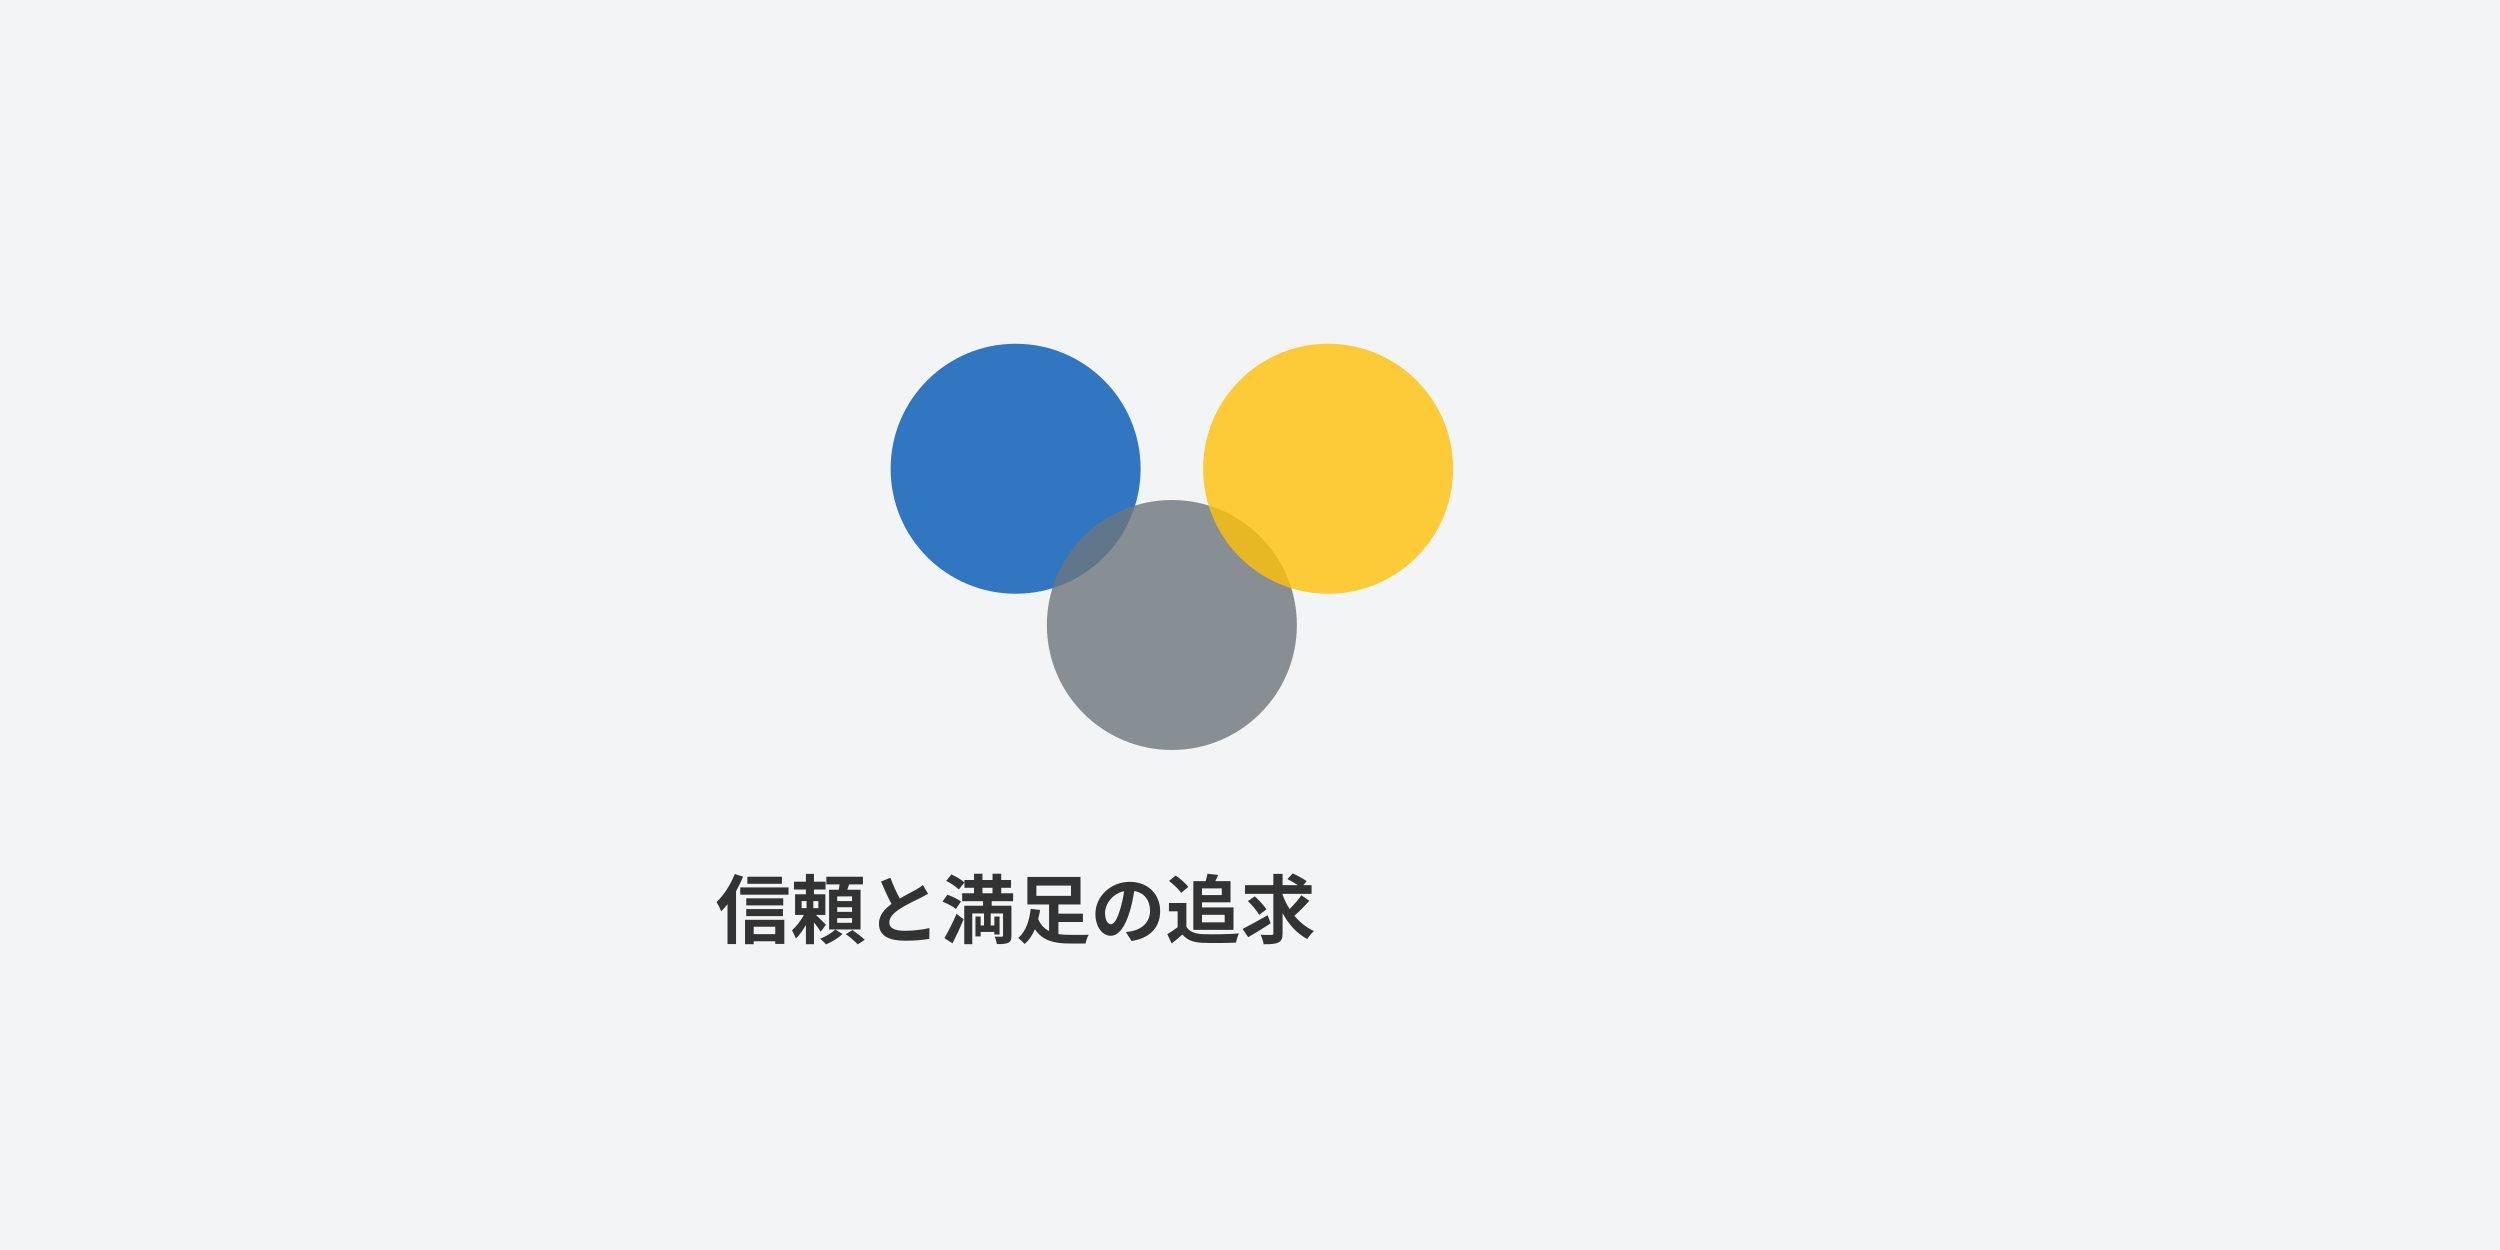
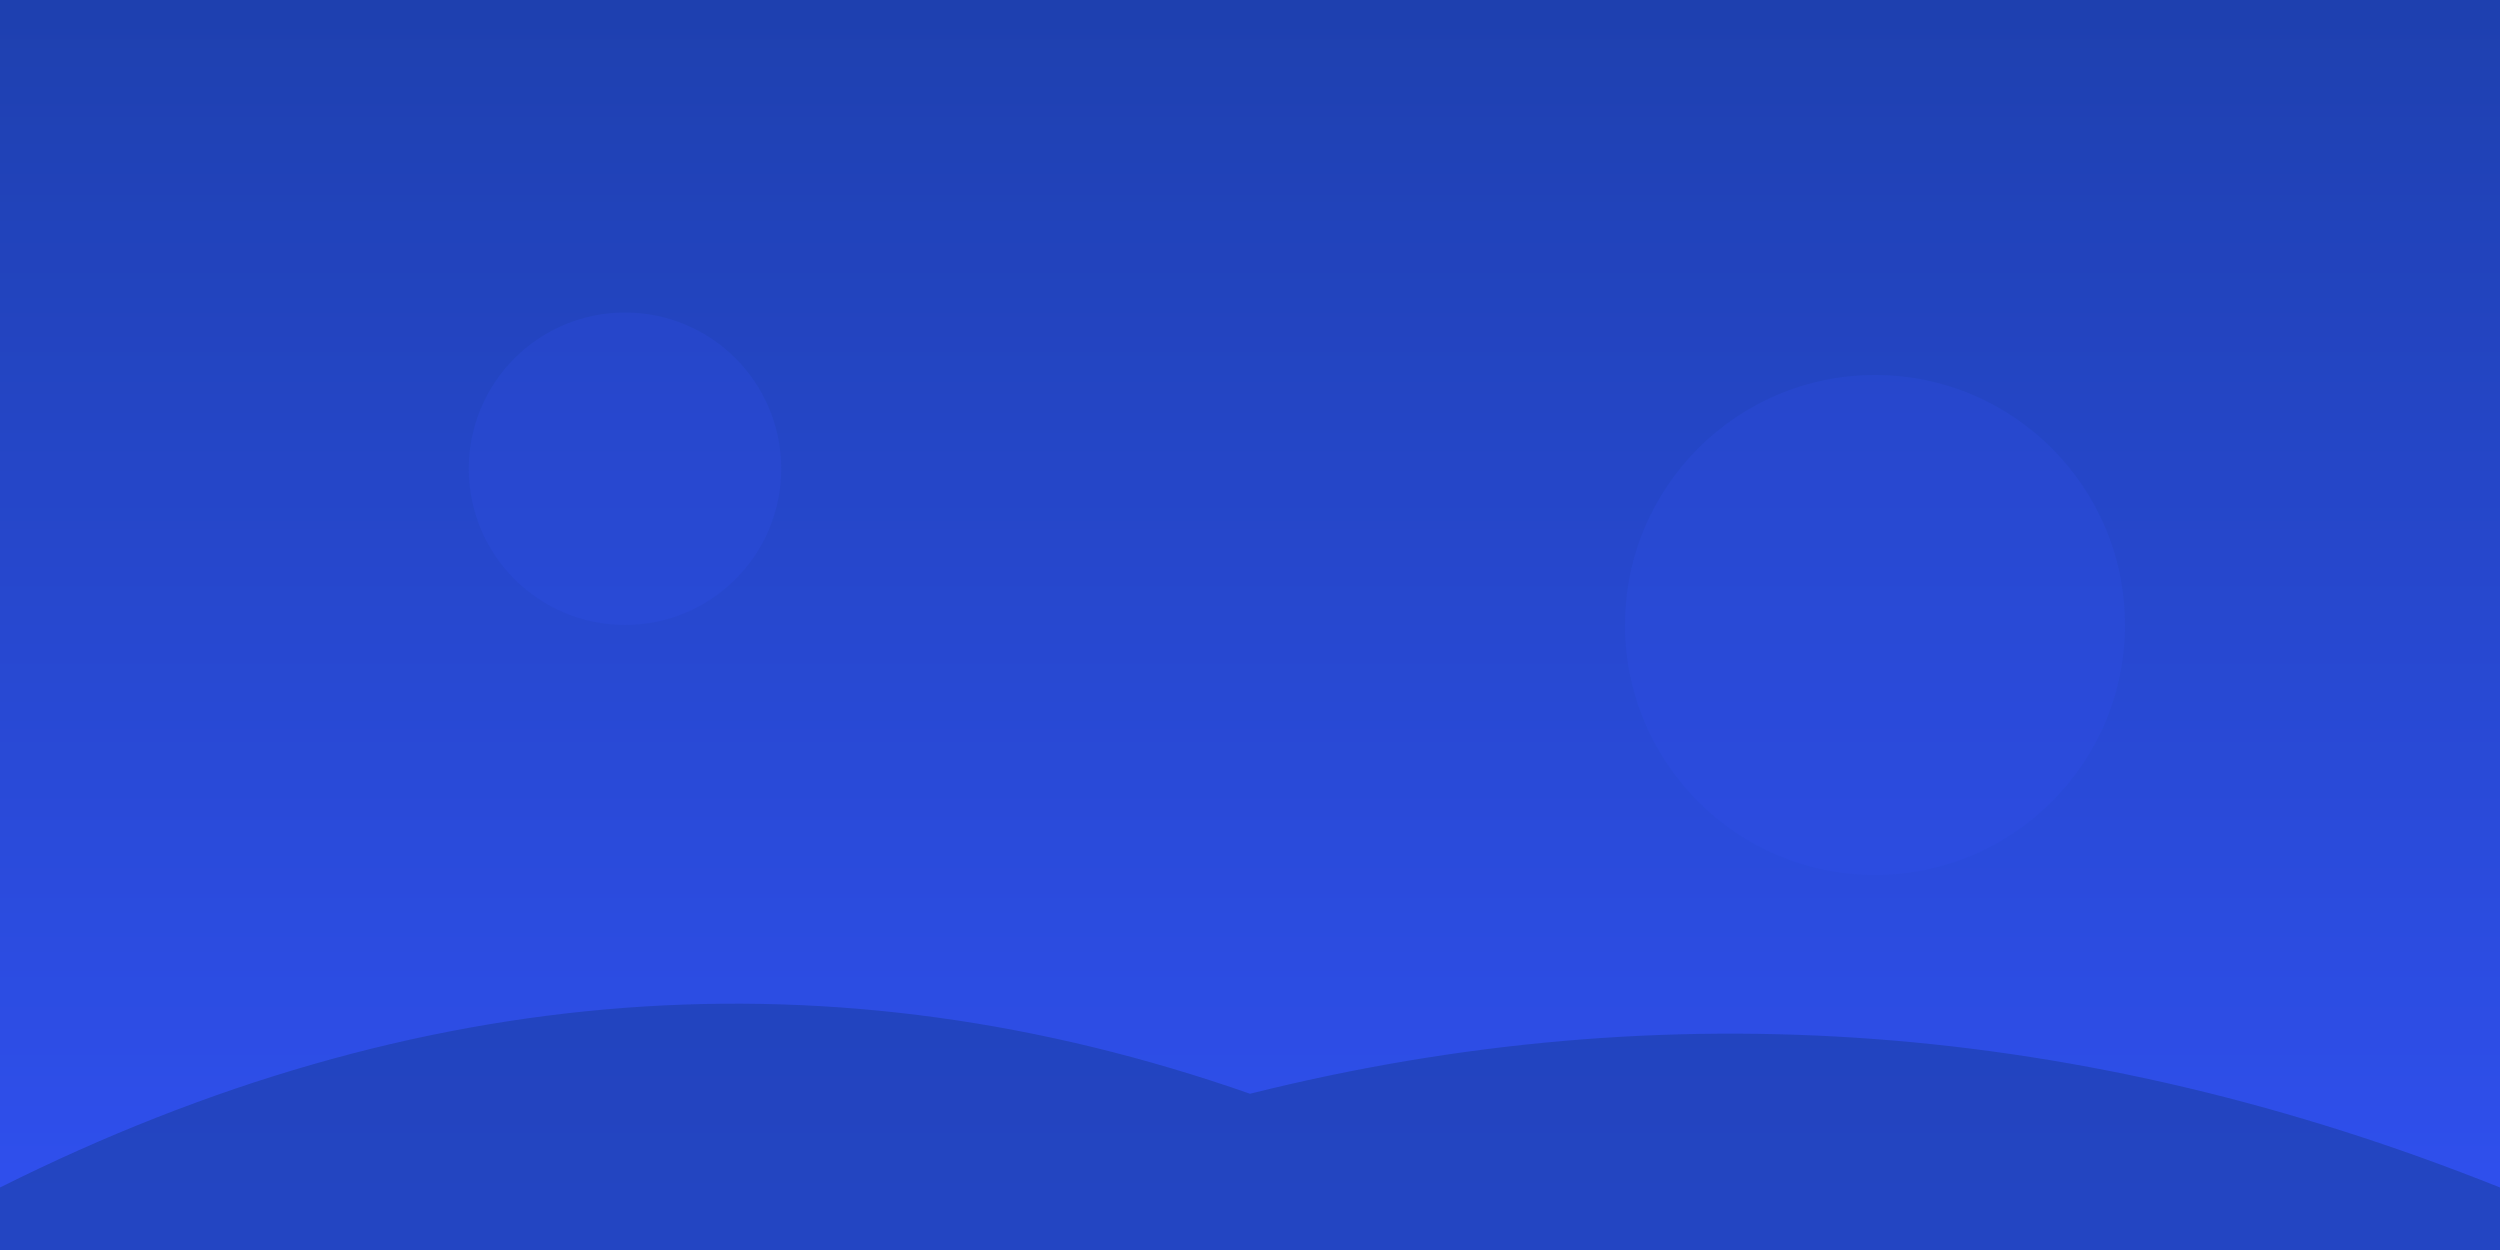
<svg xmlns="http://www.w3.org/2000/svg" width="800" height="400" viewBox="0 0 800 400" fill="none">
-   <rect width="800" height="400" fill="#f3f4f6" />
-   <g transform="translate(275, 100)">
-     <circle cx="50" cy="50" r="40" fill="#0056b3" opacity="0.8" />
-     <circle cx="100" cy="100" r="40" fill="#6c757d" opacity="0.8" />
-     <circle cx="150" cy="50" r="40" fill="#ffc107" opacity="0.8" />
-     <text x="50" y="200" font-family="Arial, sans-serif" font-size="24" font-weight="bold" fill="#333" text-anchor="middle">
-       信頼と満足の追求
-     </text>
-   </g>
+   <rect width="800" height="400" fill="url(#paint0_linear)" />
+   <path d="M0 380 Q200 280 400 350 Q600 300 800 380 L800 400 L0 400 Z" fill="#1E40AF" opacity="0.7" />
+   <circle cx="200" cy="150" r="50" fill="#3050F0" opacity="0.2" />
+   <circle cx="600" cy="200" r="80" fill="#3050F0" opacity="0.2" />
+   <defs>
+     <linearGradient id="paint0_linear" x1="400" y1="0" x2="400" y2="400" gradientUnits="userSpaceOnUse">
+       <stop stop-color="#1E40AF" />
+       <stop offset="1" stop-color="#3050F0" />
+     </linearGradient>
+   </defs>
</svg>
